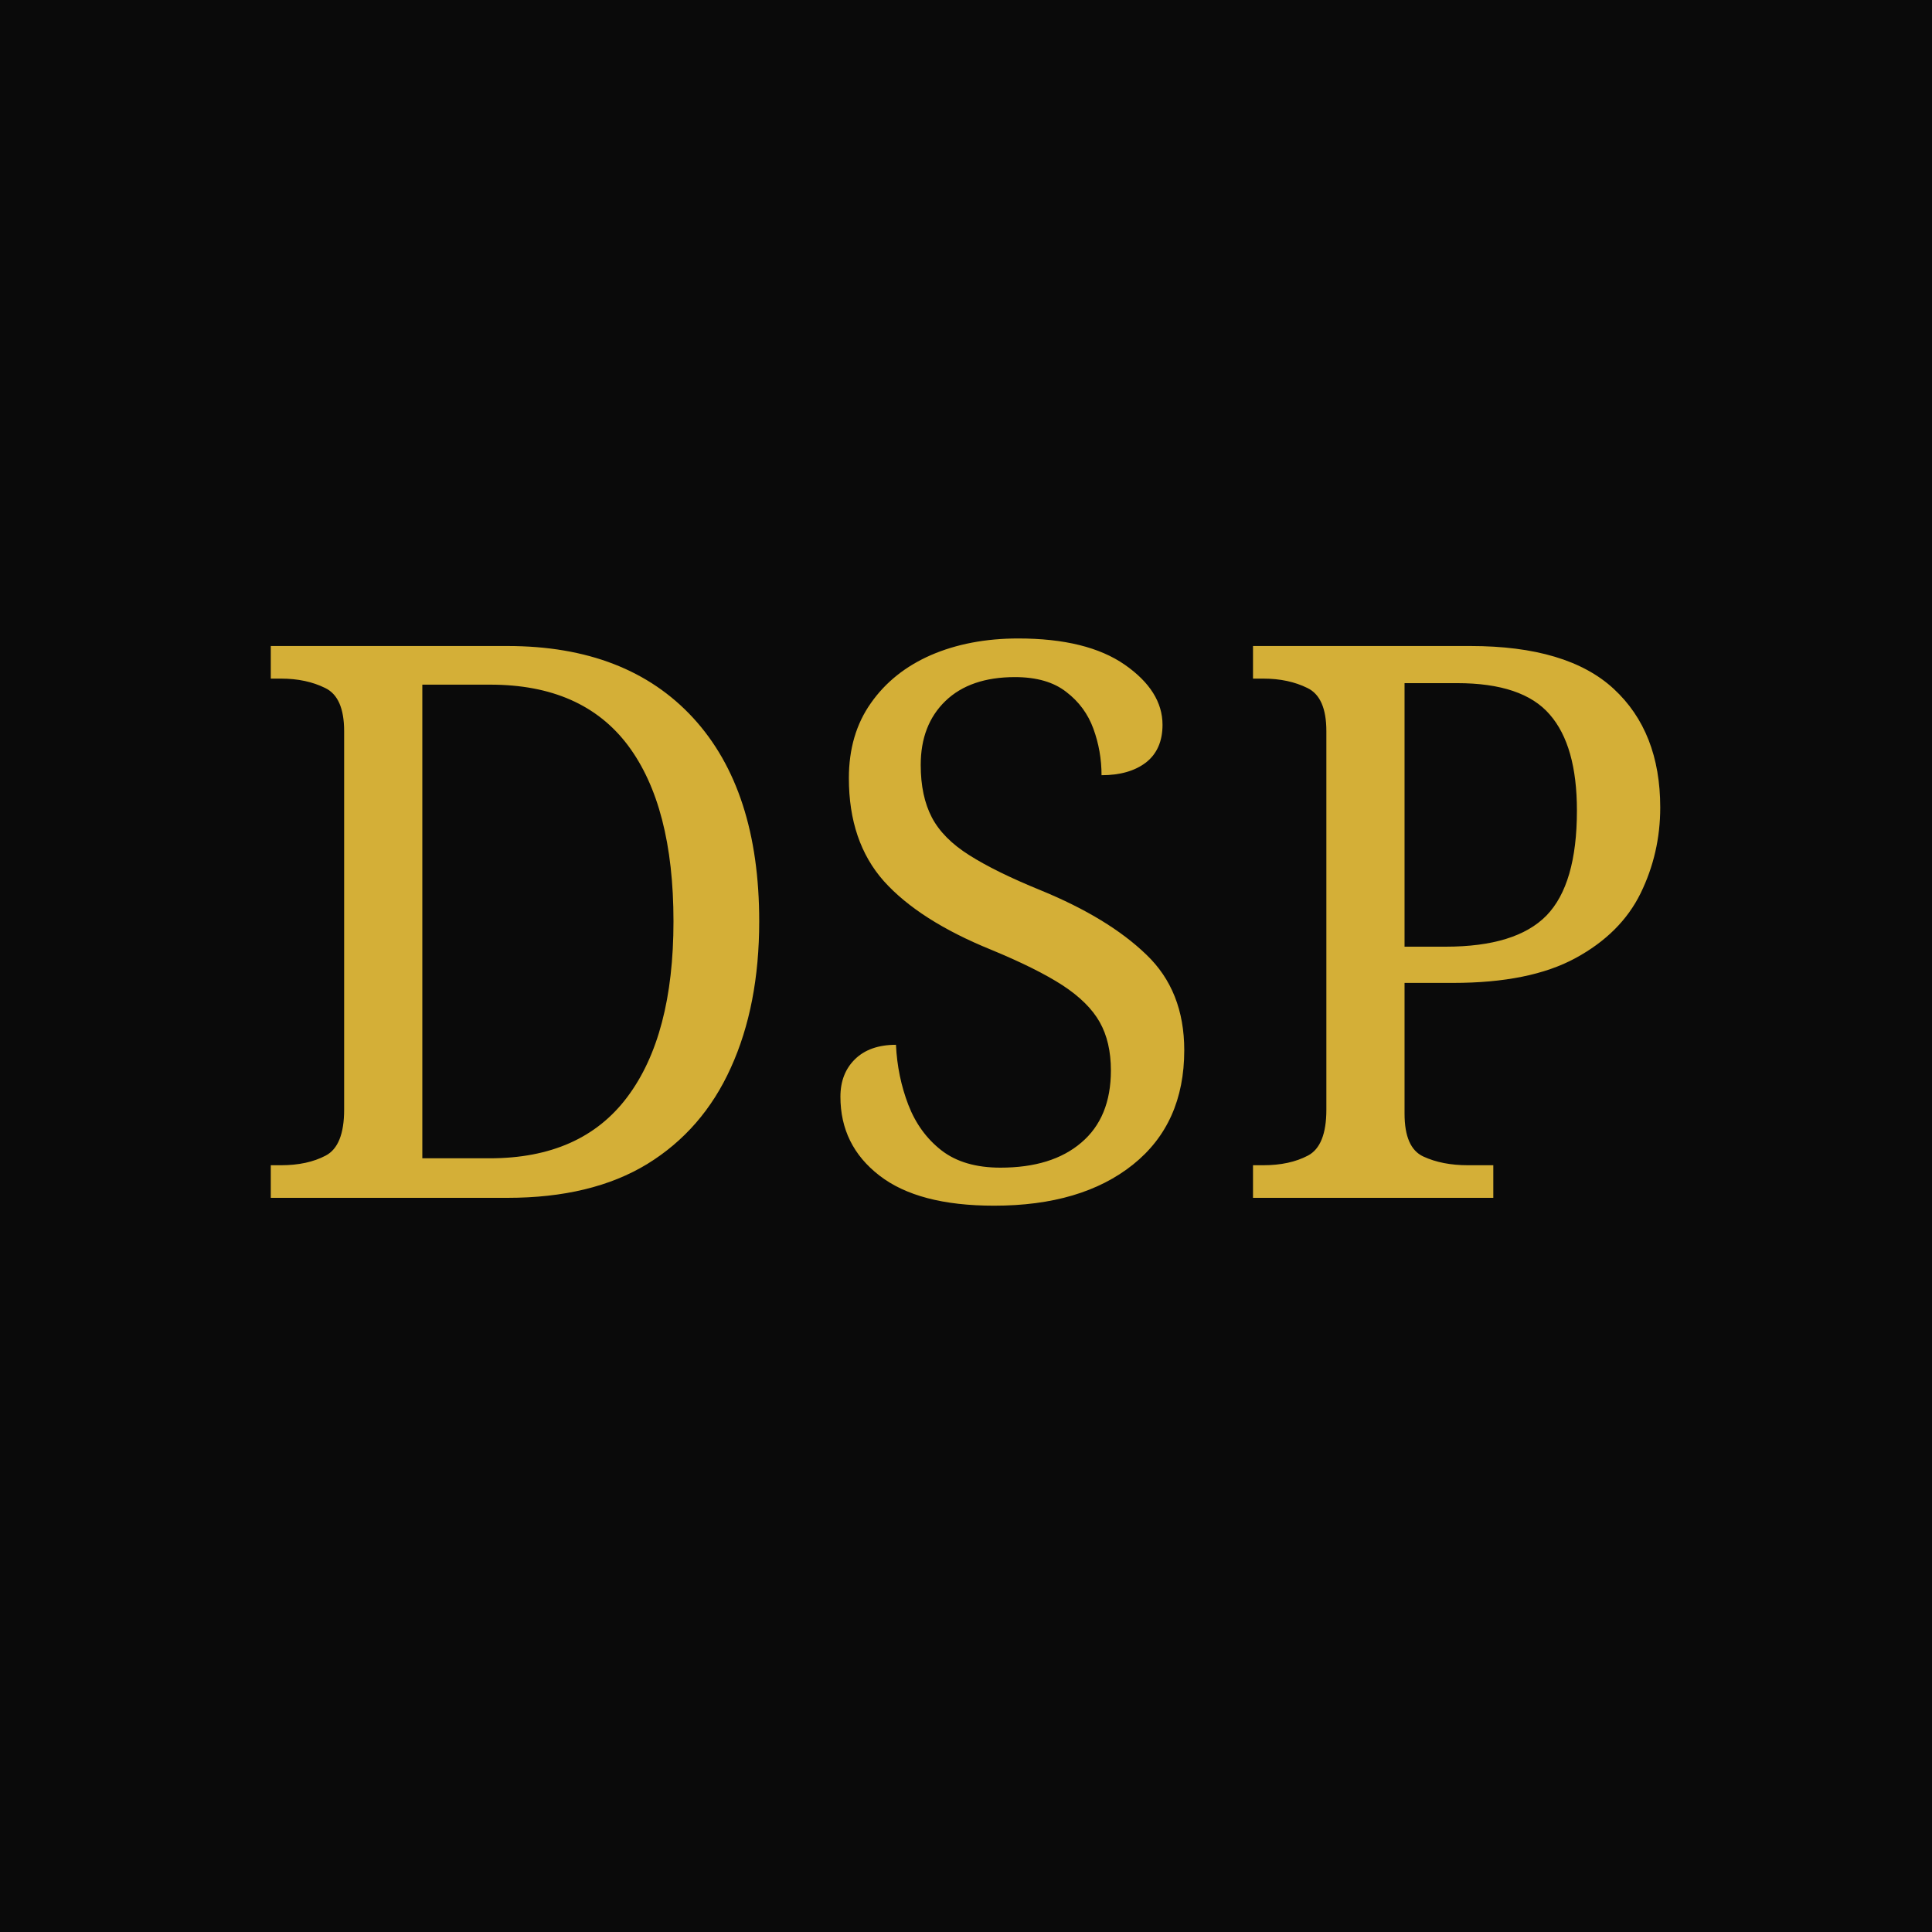
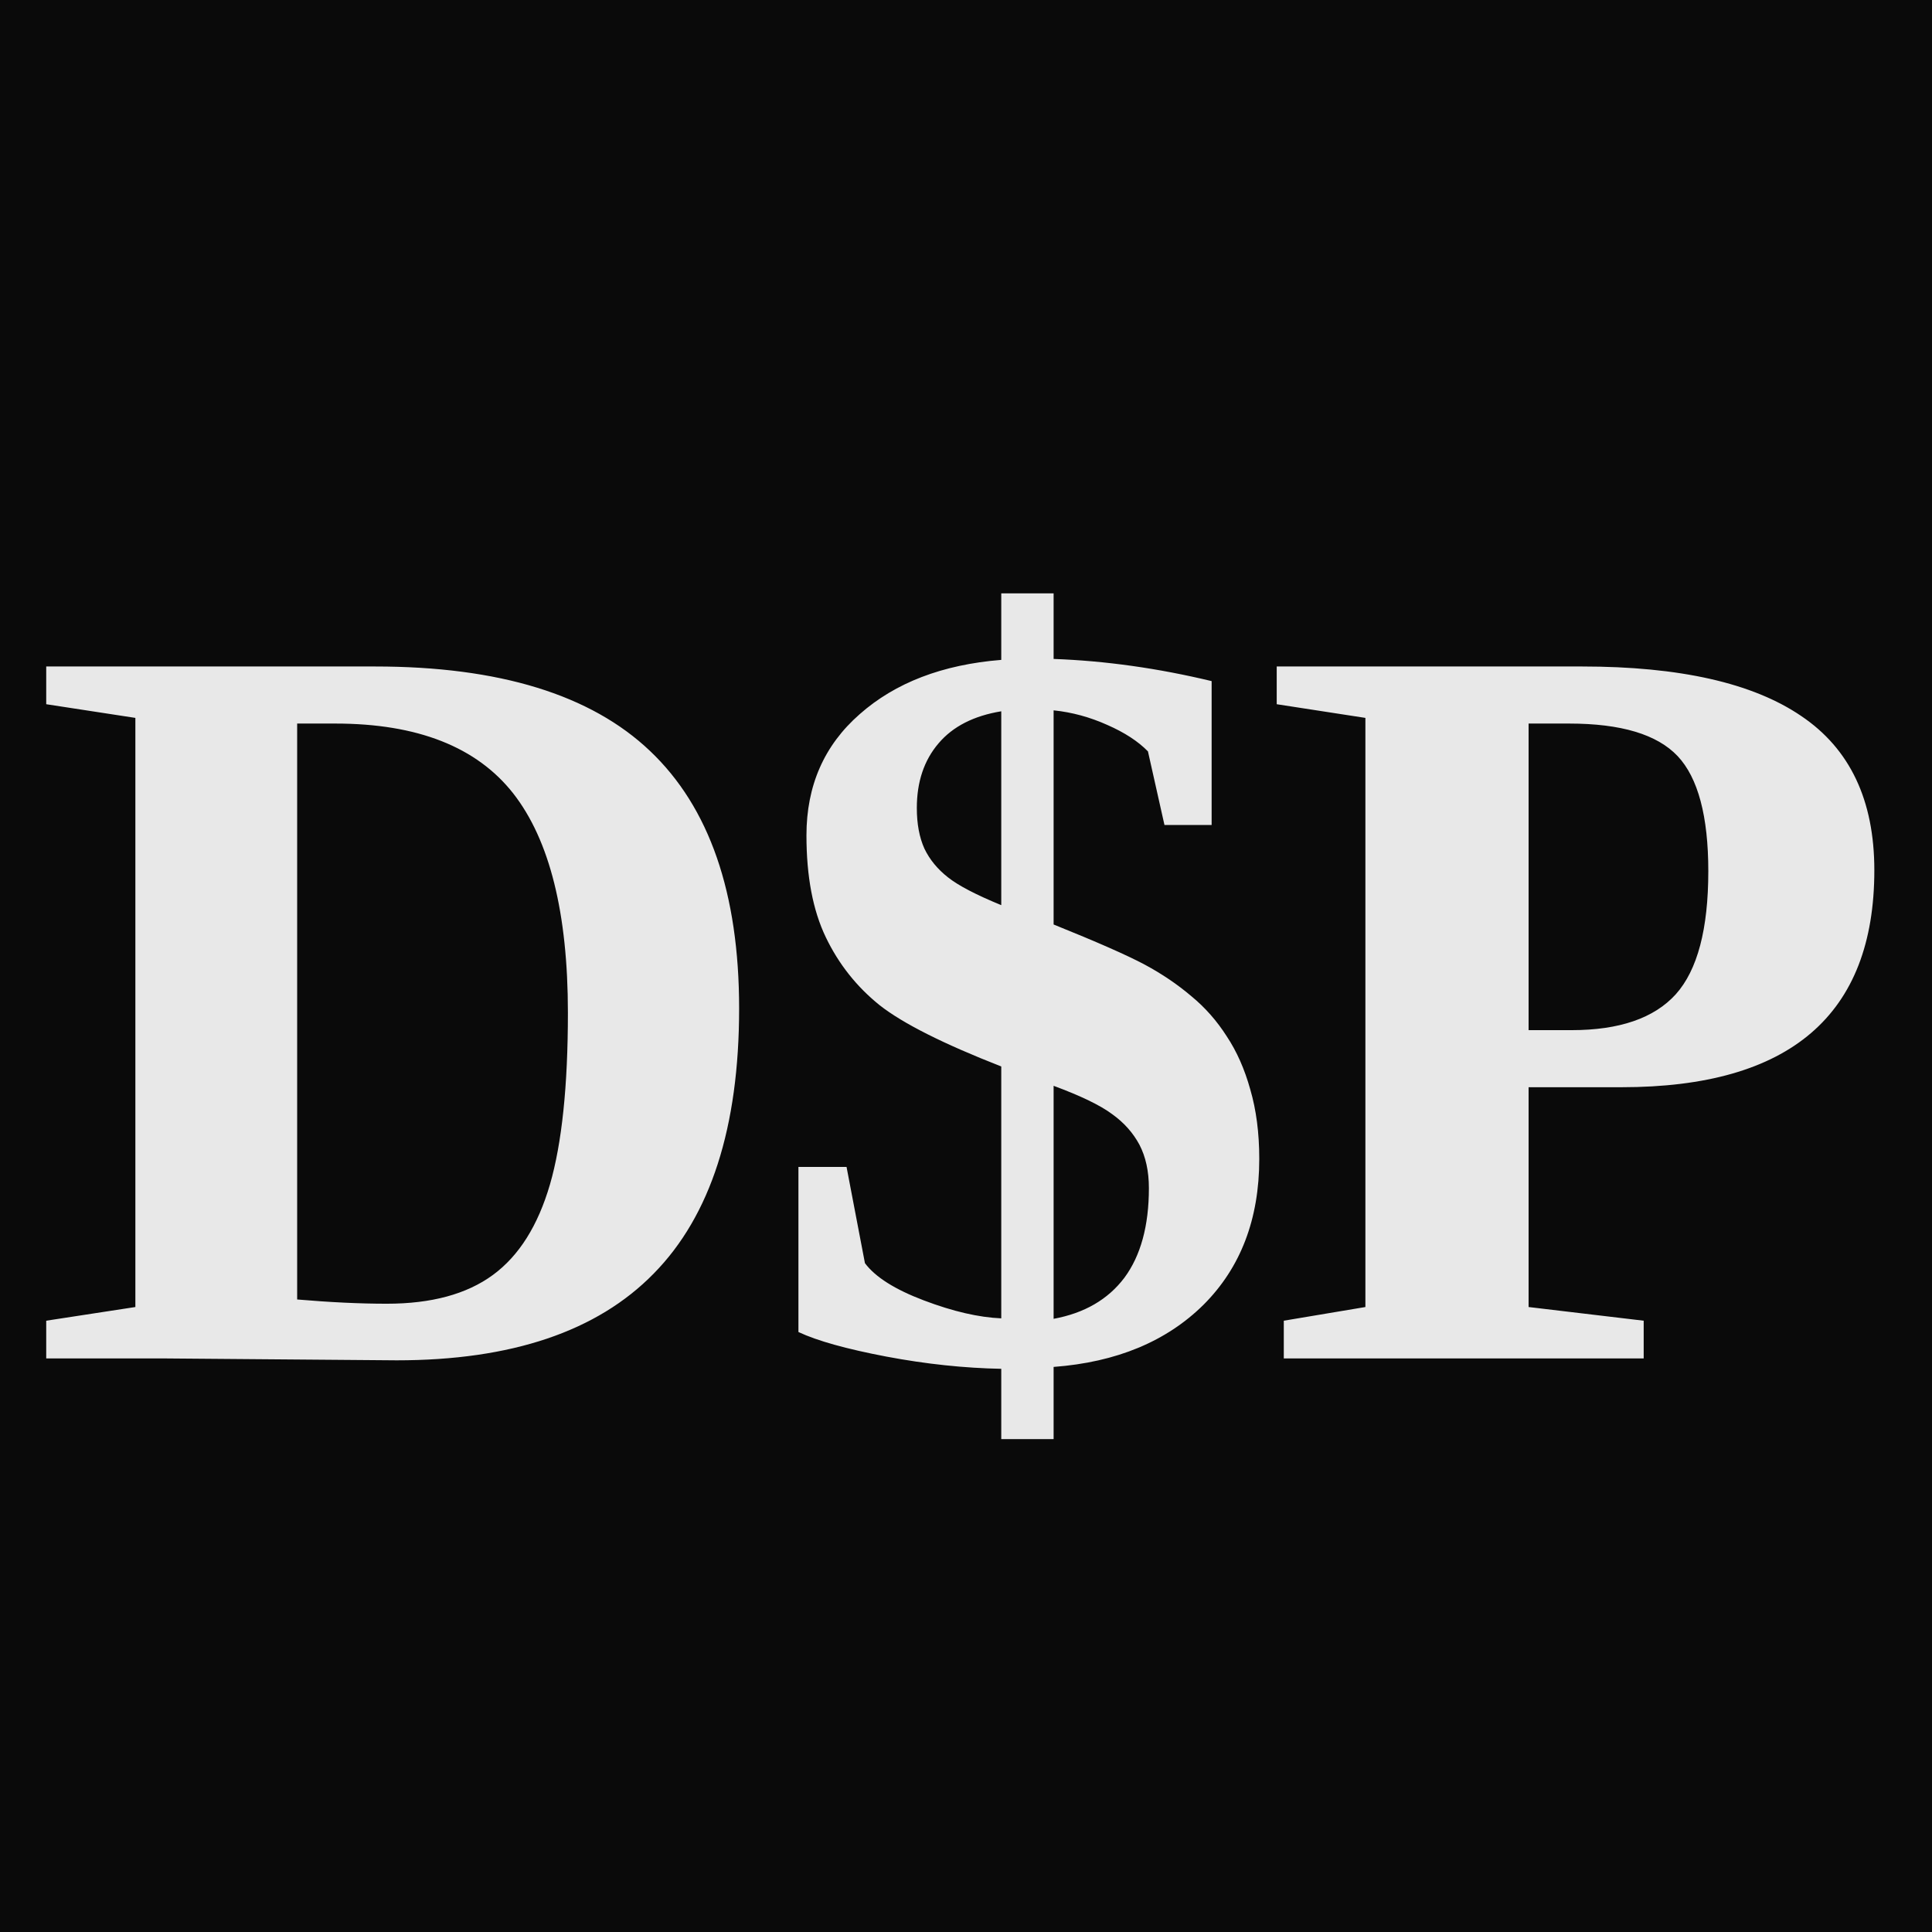
- <svg xmlns="http://www.w3.org/2000/svg" viewBox="0 0 100 100">
-   <rect width="100" height="100" fill="#0A0A0A" />
-   <text x="50" y="62" font-family="serif" font-size="40" fill="#D4AF37" text-anchor="middle">DSP</text>
+ <svg xmlns="http://www.w3.org/2000/svg" viewBox="0 0 64 64">
+   <rect width="64" height="64" fill="#0a0a0a" />
+   <text x="32" y="45" text-anchor="middle" font-family="'Playfair Display', Georgia, 'Times New Roman', serif" font-weight="700" font-size="35" letter-spacing="-1" fill="#e8e8e8">!D$P!</text>
</svg>
